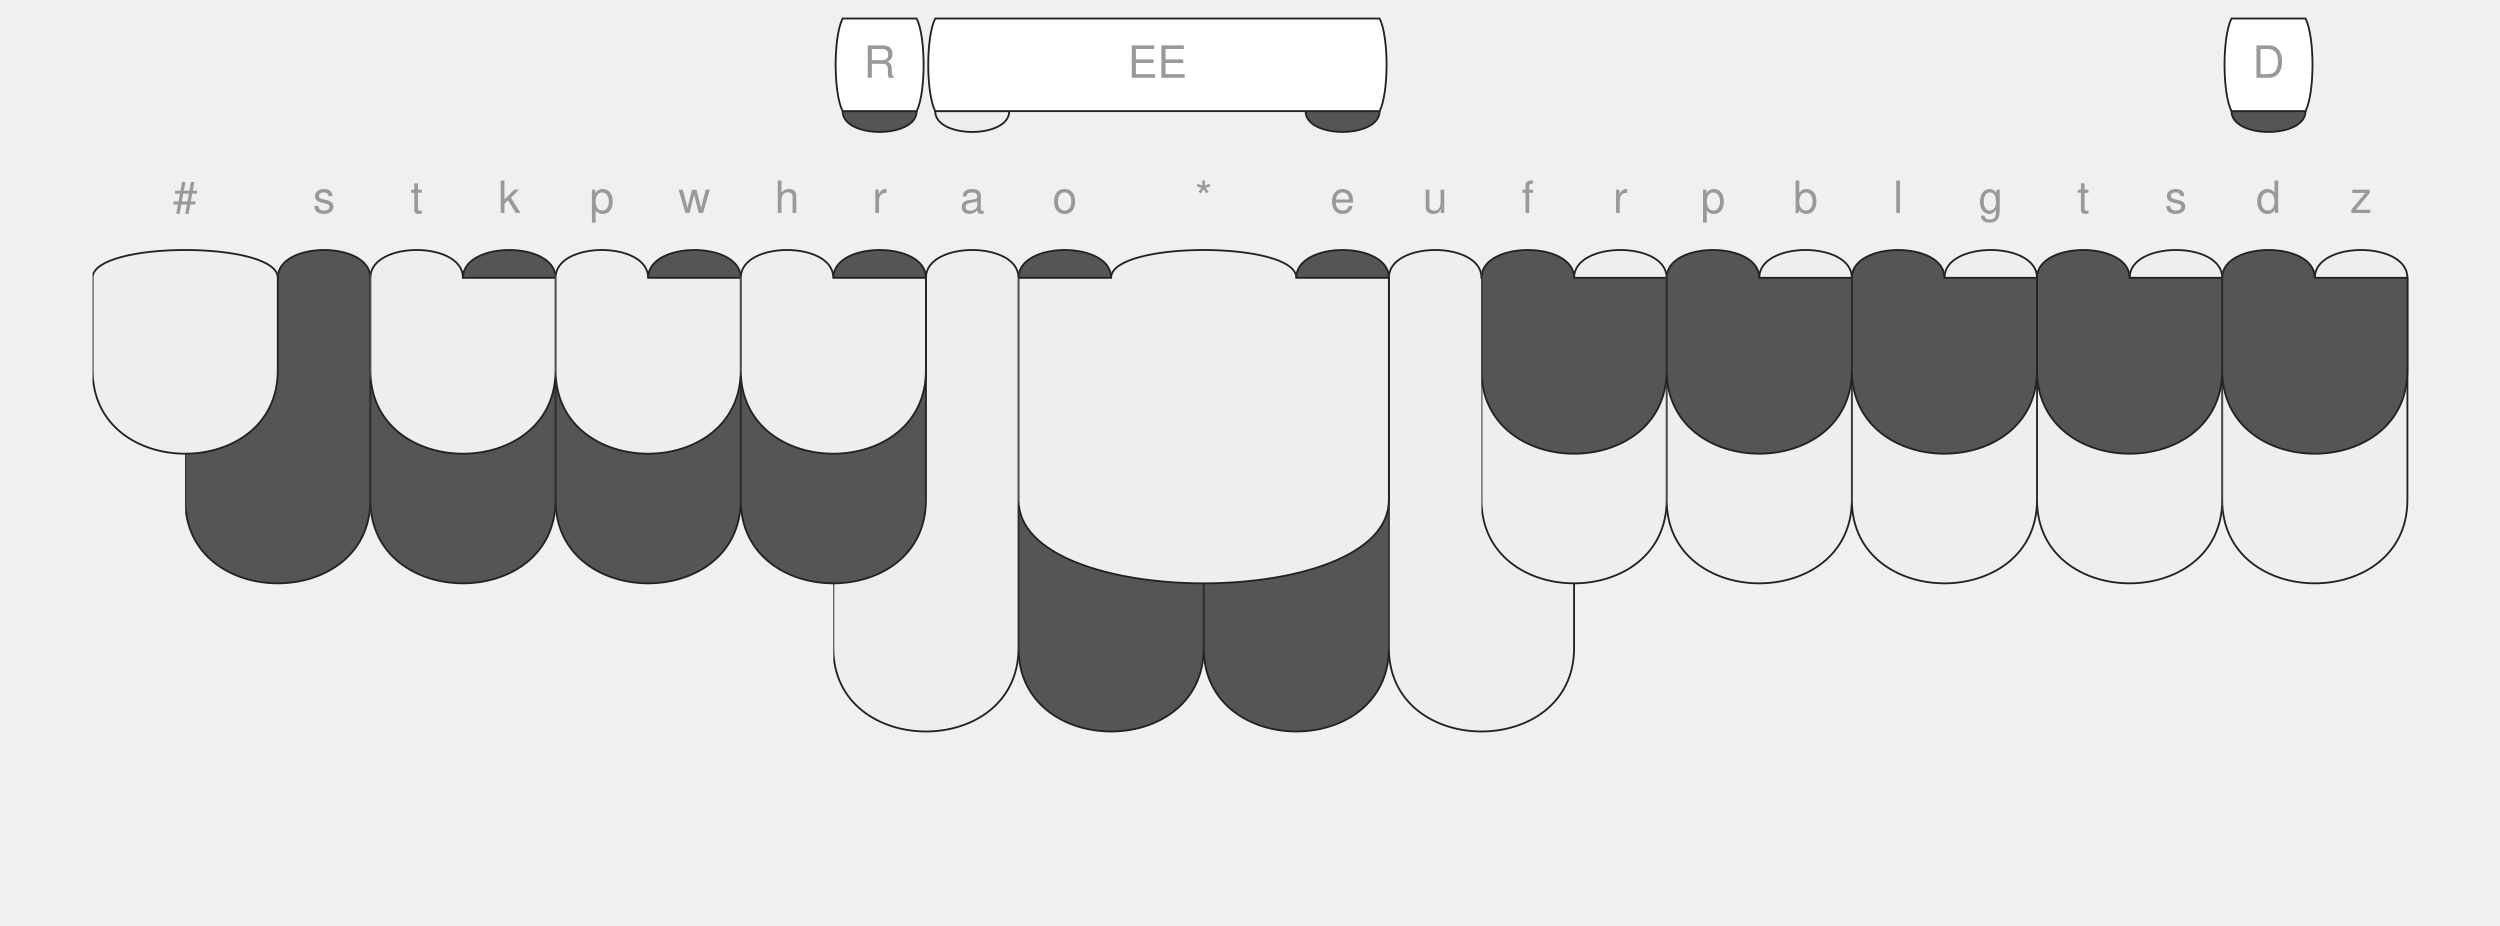
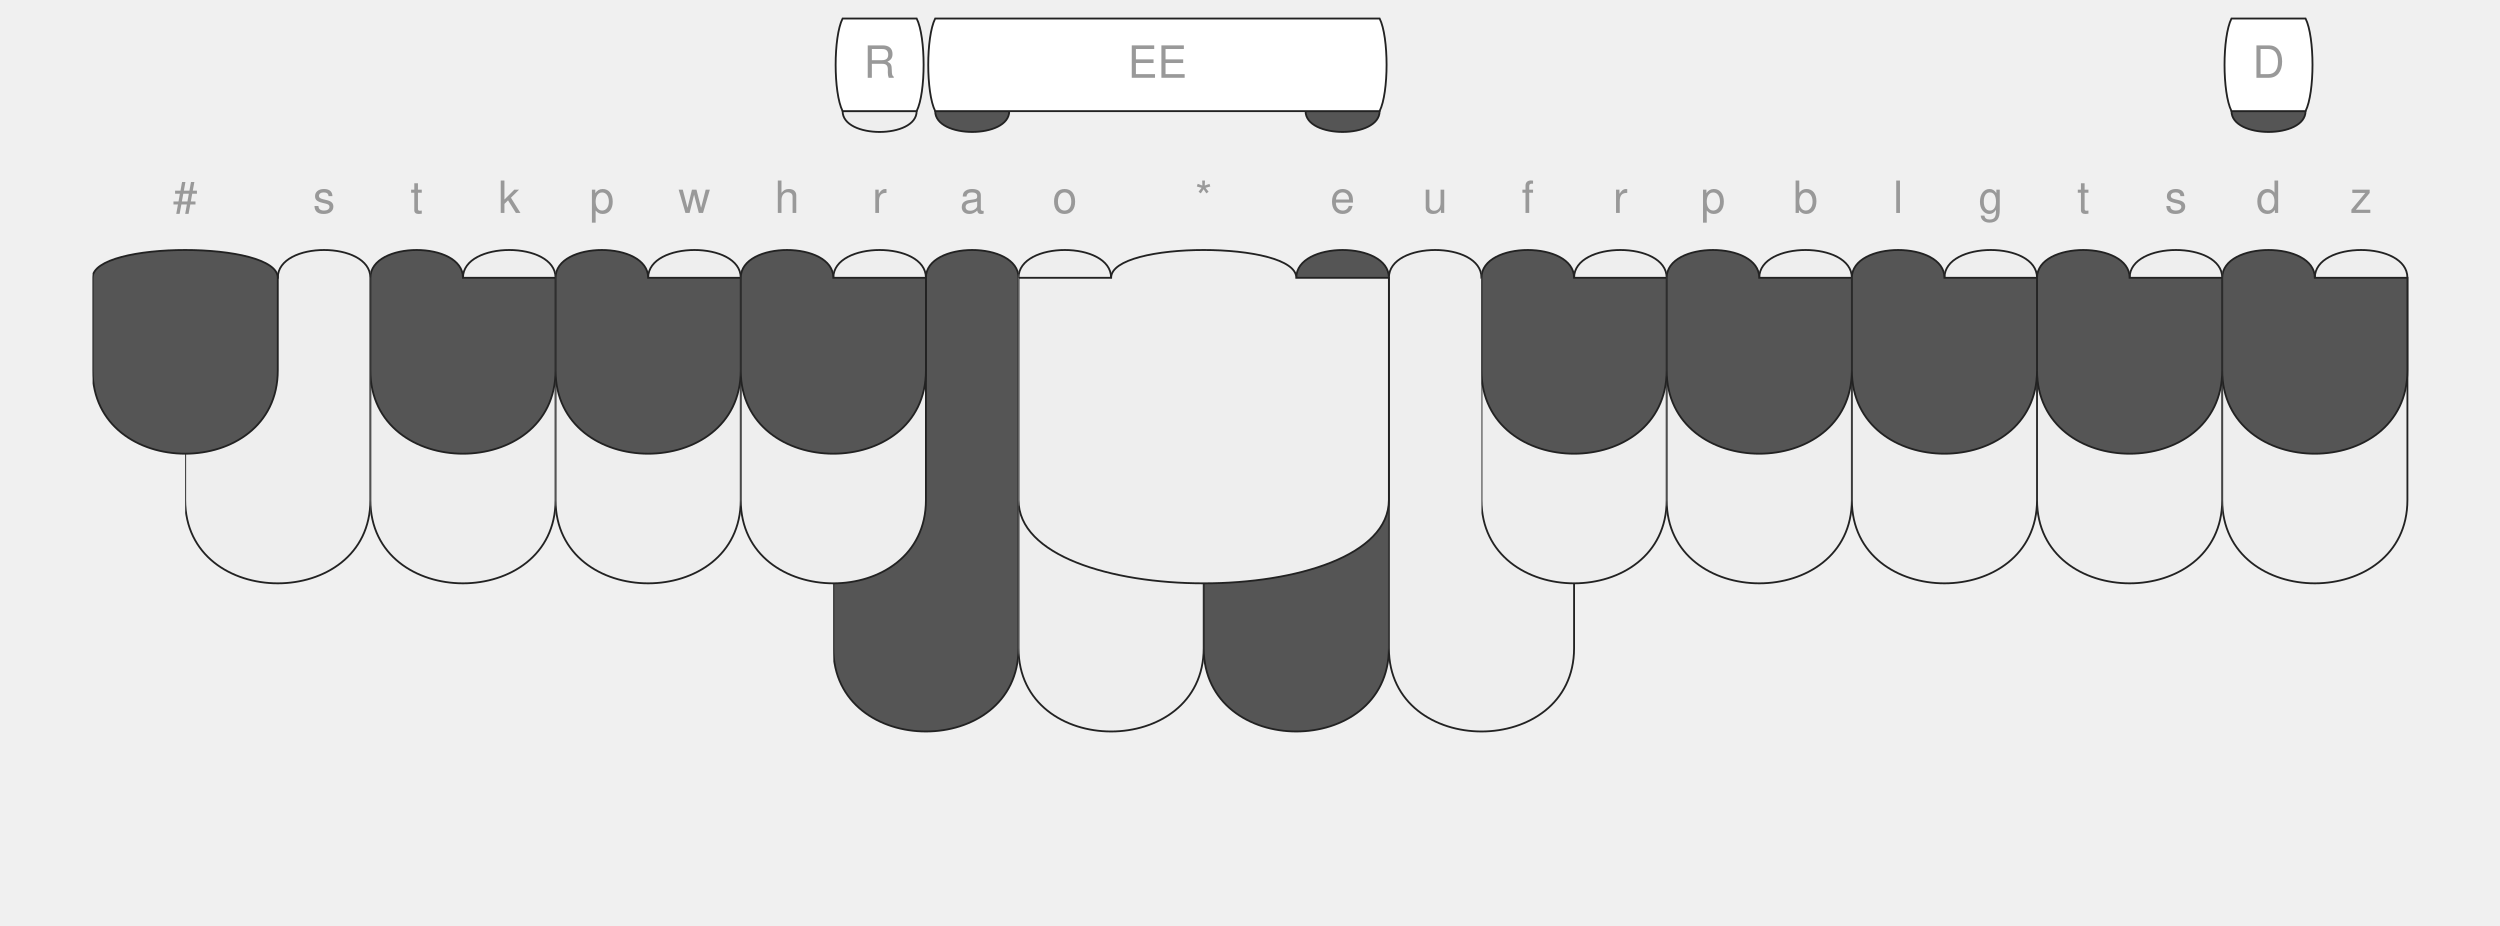
<svg xmlns="http://www.w3.org/2000/svg" xmlns:xlink="http://www.w3.org/1999/xlink" version="1.1" baseProfile="full" viewBox="0 0 1350 500">
  <style type="text/css">
    .stroked {
  stroke-width: 1;
  stroke: #222;
}

.darkFill {
  fill: #555;
}

.lightFill {
  fill: #eee;
}

.whiteFill {
  fill: #fff;
}

.buttonLabel {
  text-anchor: middle;
  text-transform: capitalize;
  font-family: Helvetica, Arial, sans-serif;
  font-size: 24px;
  fill: #999;
}

svg {
  /* border: 1px dotted white; */
}

  </style>
  <symbol id="topRowPath">
    <path d="M 0.0 100 C 0.0 80.0 50.0 80.0 50.0 100 L 100.0 100 L 100.0 150 C 100.0 210.0 0.0 210.0 0.0 150 z" />
  </symbol>
  <symbol id="bottomRowPath">
    <path d="M 0.0 100 L 50.0 100 C 50.0 80.0 100.0 80.0 100.0 100 L 100.0 220 C 100.0 280.0 0.0 280.0 0.0 220 z" />
  </symbol>
  <symbol id="thumbFirstPath">
    <path d="M 0.0 100 L 50.0 100 C 50.0 80.0 100.0 80.0 100.0 100 L 100.0 300 C 100.0 360.0 0.0 360.0 0.0 300 z" />
  </symbol>
  <symbol id="thumbSecondPath">
    <path d="M 0.0 100 C 0.0 80.0 50.0 80.0 50.0 100 L 100.0 100 L 100.0 300 C 100.0 360.0 0.0 360.0 0.0 300 z" />
  </symbol>
  <symbol id="starKeyPath">
    <path d="M 0.0 100 L 50.0 100 C 50.0 80.0 150.0 80.0 150.0 100 L 200.0 100 L 200.0 220 C 200.0 280.0 0.0 280.0 0.0 220 z" />
  </symbol>
  <symbol id="numberKeyPath">
    <path d="M 0.0 100 C 0.0 80.0 100.0 80.0 100.0 100 L 100.0 150 C 100.0 210.0 0.0 210.0 0.0 150 z" />
  </symbol>
  <symbol id="matcher-width-1">
    <path d="M 5.0 100 L 45.0 100 C 45.0 115.0 5.0 115.0 5.0 100 z" />
  </symbol>
  <symbol id="matcher-width-2">
    <path d="M 5.0 100 L 95.0 100 C 95.0 115.0 5.0 115.0 5.0 100 z" />
  </symbol>
  <symbol id="span-width-1">
    <path d="M 5.0 100 L 45.0 100 C 50.0 110 50.0 140 45.0 150 L 5.0 150 C  0 140 0 110 5.0 100 z" />
  </symbol>
  <symbol id="span-width-2">
    <path d="M 5.0 100 L 95.0 100 C 100.0 110 100.0 140 95.0 150 L 5.0 150 C  0 140 0 110 5.0 100 z" />
  </symbol>
  <symbol id="span-width-3">
    <path d="M 5.0 100 L 145.0 100 C 150.0 110 150.0 140 145.0 150 L 5.0 150 C  0 140 0 110 5.0 100 z" />
  </symbol>
  <symbol id="span-width-4">
    <path d="M 5.0 100 L 195.0 100 C 200.0 110 200.0 140 195.0 150 L 5.0 150 C  0 140 0 110 5.0 100 z" />
  </symbol>
  <symbol id="span-width-5">
    <path d="M 5.0 100 L 245.0 100 C 250.0 110 250.0 140 245.0 150 L 5.0 150 C  0 140 0 110 5.0 100 z" />
  </symbol>
  <symbol id="span-width-6">
    <path d="M 5.0 100 L 295.0 100 C 300.0 110 300.0 140 295.0 150 L 5.0 150 C  0 140 0 110 5.0 100 z" />
  </symbol>
  <symbol id="span-width-7">
    <path d="M 5.0 100 L 345.0 100 C 350.0 110 350.0 140 345.0 150 L 5.0 150 C  0 140 0 110 5.0 100 z" />
  </symbol>
  <symbol id="span-width-8">
    <path d="M 5.0 100 L 395.0 100 C 400.0 110 400.0 140 395.0 150 L 5.0 150 C  0 140 0 110 5.0 100 z" />
  </symbol>
  <symbol id="span-width-9">
    <path d="M 5.0 100 L 445.0 100 C 450.0 110 450.0 140 445.0 150 L 5.0 150 C  0 140 0 110 5.0 100 z" />
  </symbol>
  <symbol id="span-width-10">
    <path d="M 5.0 100 L 495.0 100 C 500.0 110 500.0 140 495.0 150 L 5.0 150 C  0 140 0 110 5.0 100 z" />
  </symbol>
  <symbol id="span-width-11">
    <path d="M 5.0 100 L 545.0 100 C 550.0 110 550.0 140 545.0 150 L 5.0 150 C  0 140 0 110 5.0 100 z" />
  </symbol>
  <symbol id="span-width-12">
    <path d="M 5.0 100 L 595.0 100 C 600.0 110 600.0 140 595.0 150 L 5.0 150 C  0 140 0 110 5.0 100 z" />
  </symbol>
  <symbol id="span-width-13">
    <path d="M 5.0 100 L 645.0 100 C 650.0 110 650.0 140 645.0 150 L 5.0 150 C  0 140 0 110 5.0 100 z" />
  </symbol>
  <symbol id="span-width-14">
    <path d="M 5.0 100 L 695.0 100 C 700.0 110 700.0 140 695.0 150 L 5.0 150 C  0 140 0 110 5.0 100 z" />
  </symbol>
  <symbol id="span-width-15">
    <path d="M 5.0 100 L 745.0 100 C 750.0 110 750.0 140 745.0 150 L 5.0 150 C  0 140 0 110 5.0 100 z" />
  </symbol>
  <g transform="translate(100)">
-     <use xlink:href="#thumbFirstPath" x="350.0" y="50" class="stroked lightFill" />
-     <use xlink:href="#thumbSecondPath" x="450.0" y="50" class="stroked darkFill" />
+     <use xlink:href="#thumbFirstPath" x="350.0" y="50" class="stroked darkFill" />
+     <use xlink:href="#thumbSecondPath" x="450.0" y="50" class="stroked lightFill" />
    <use xlink:href="#thumbFirstPath" x="550.0" y="50" class="stroked darkFill" />
    <use xlink:href="#thumbSecondPath" x="650.0" y="50" class="stroked lightFill" />
-     <use xlink:href="#bottomRowPath" x="0" y="50" class="stroked darkFill" />
-     <use xlink:href="#bottomRowPath" x="100" y="50" class="stroked darkFill" />
-     <use xlink:href="#bottomRowPath" x="200" y="50" class="stroked darkFill" />
-     <use xlink:href="#bottomRowPath" x="300" y="50" class="stroked darkFill" />
+     <use xlink:href="#bottomRowPath" x="0" y="50" class="stroked lightFill" />
+     <use xlink:href="#bottomRowPath" x="100" y="50" class="stroked lightFill" />
+     <use xlink:href="#bottomRowPath" x="200" y="50" class="stroked lightFill" />
+     <use xlink:href="#bottomRowPath" x="300" y="50" class="stroked lightFill" />
    <use xlink:href="#starKeyPath" x="450.0" y="50" class="stroked lightFill" />
    <use xlink:href="#bottomRowPath" x="700" y="50" class="stroked lightFill" />
    <use xlink:href="#bottomRowPath" x="800" y="50" class="stroked lightFill" />
    <use xlink:href="#bottomRowPath" x="900" y="50" class="stroked lightFill" />
    <use xlink:href="#bottomRowPath" x="1000" y="50" class="stroked lightFill" />
    <use xlink:href="#bottomRowPath" x="1100" y="50" class="stroked lightFill" />
-     <use xlink:href="#numberKeyPath" x="-50.0" y="50" class="stroked lightFill" />
-     <use xlink:href="#topRowPath" x="100" y="50" class="stroked lightFill" />
-     <use xlink:href="#topRowPath" x="200" y="50" class="stroked lightFill" />
-     <use xlink:href="#topRowPath" x="300" y="50" class="stroked lightFill" />
+     <use xlink:href="#numberKeyPath" x="-50.0" y="50" class="stroked darkFill" />
+     <use xlink:href="#topRowPath" x="100" y="50" class="stroked darkFill" />
+     <use xlink:href="#topRowPath" x="200" y="50" class="stroked darkFill" />
+     <use xlink:href="#topRowPath" x="300" y="50" class="stroked darkFill" />
    <use xlink:href="#topRowPath" x="700" y="50" class="stroked darkFill" />
    <use xlink:href="#topRowPath" x="800" y="50" class="stroked darkFill" />
    <use xlink:href="#topRowPath" x="900" y="50" class="stroked darkFill" />
    <use xlink:href="#topRowPath" x="1000" y="50" class="stroked darkFill" />
    <use xlink:href="#topRowPath" x="1100" y="50" class="stroked darkFill" />
    <text class="buttonLabel" y="115" x="0">
      <tspan>#</tspan>
    </text>
    <text class="buttonLabel" y="115" x="75">
      <tspan>s</tspan>
    </text>
    <text class="buttonLabel" y="115" x="125">
      <tspan>t</tspan>
    </text>
    <text class="buttonLabel" y="115" x="175">
      <tspan>k</tspan>
    </text>
    <text class="buttonLabel" y="115" x="225">
      <tspan>p</tspan>
    </text>
    <text class="buttonLabel" y="115" x="275">
      <tspan>w</tspan>
    </text>
    <text class="buttonLabel" y="115" x="325">
      <tspan>h</tspan>
    </text>
    <text class="buttonLabel" y="115" x="375">
      <tspan>r</tspan>
    </text>
    <text class="buttonLabel" y="115" x="425">
      <tspan>a</tspan>
    </text>
    <text class="buttonLabel" y="115" x="475">
      <tspan>o</tspan>
    </text>
    <text class="buttonLabel" y="115" x="550">
      <tspan>*</tspan>
    </text>
    <text class="buttonLabel" y="115" x="625">
      <tspan>e</tspan>
    </text>
    <text class="buttonLabel" y="115" x="675">
      <tspan>u</tspan>
    </text>
    <text class="buttonLabel" y="115" x="725">
      <tspan>f</tspan>
    </text>
    <text class="buttonLabel" y="115" x="775">
      <tspan>r</tspan>
    </text>
    <text class="buttonLabel" y="115" x="825">
      <tspan>p</tspan>
    </text>
    <text class="buttonLabel" y="115" x="875">
      <tspan>b</tspan>
    </text>
    <text class="buttonLabel" y="115" x="925">
      <tspan>l</tspan>
    </text>
    <text class="buttonLabel" y="115" x="975">
      <tspan>g</tspan>
    </text>
    <text class="buttonLabel" y="115" x="1025">
      <tspan>t</tspan>
    </text>
    <text class="buttonLabel" y="115" x="1075">
      <tspan>s</tspan>
    </text>
    <text class="buttonLabel" y="115" x="1125">
      <tspan>d</tspan>
    </text>
    <text class="buttonLabel" y="115" x="1175">
      <tspan>z</tspan>
    </text>
    <g>
      <use xlink:href="#matcher-width-1" x="1100" y="-40" class="stroked darkFill" />
      <use xlink:href="#span-width-1" x="1100" y="-90" class="stroked whiteFill" />
      <text class="buttonLabel" x="1125.0" y="42">
        <tspan>D</tspan>
      </text>
    </g>
    <g>
-       <use xlink:href="#matcher-width-1" x="400" y="-40" class="stroked lightFill" />
+       <use xlink:href="#matcher-width-1" x="400" y="-40" class="stroked darkFill" />
      <use xlink:href="#matcher-width-1" x="600" y="-40" class="stroked darkFill" />
      <use xlink:href="#span-width-5" x="400" y="-90" class="stroked whiteFill" />
      <text class="buttonLabel" x="525.0" y="42">
        <tspan>EE</tspan>
      </text>
    </g>
    <g>
-       <use xlink:href="#matcher-width-1" x="350" y="-40" class="stroked darkFill" />
+       <use xlink:href="#matcher-width-1" x="350" y="-40" class="stroked lightFill" />
      <use xlink:href="#span-width-1" x="350" y="-90" class="stroked whiteFill" />
      <text class="buttonLabel" x="375.0" y="42">
        <tspan>R</tspan>
      </text>
    </g>
  </g>
</svg>
